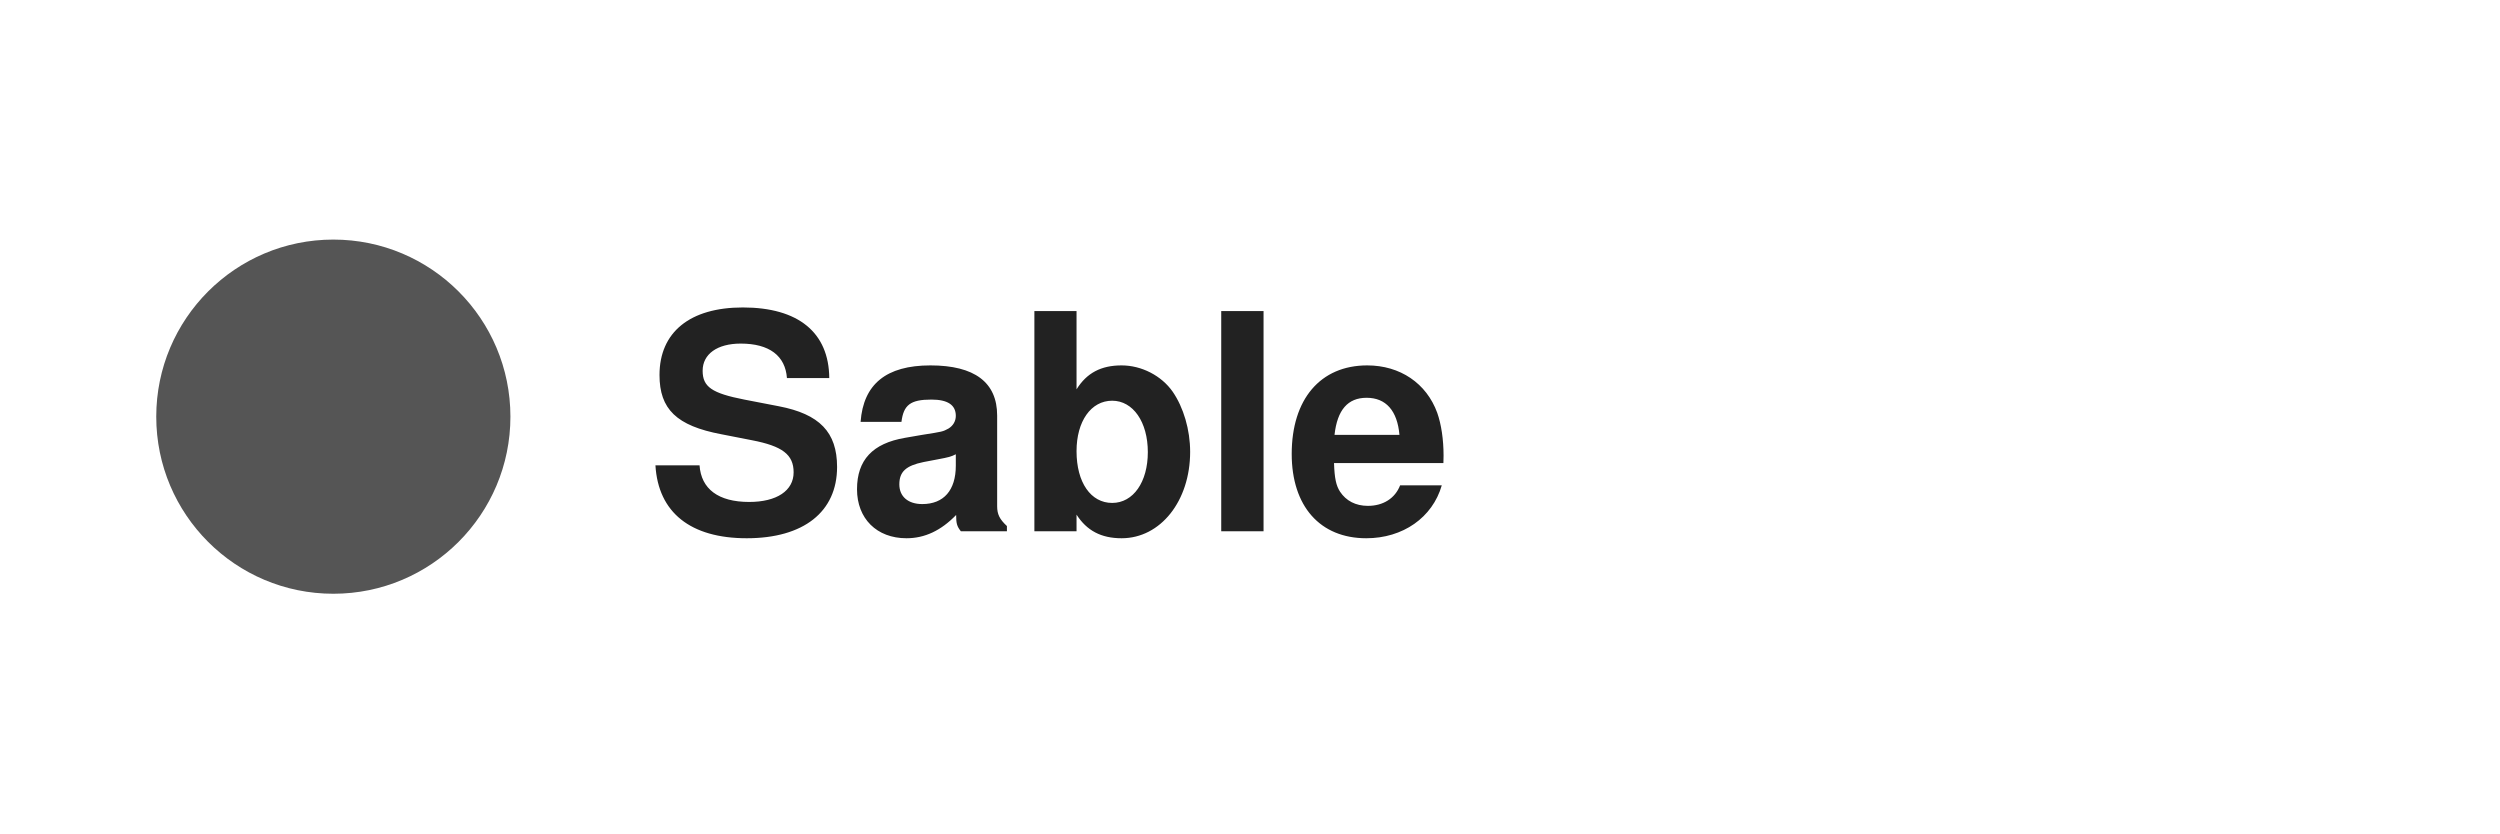
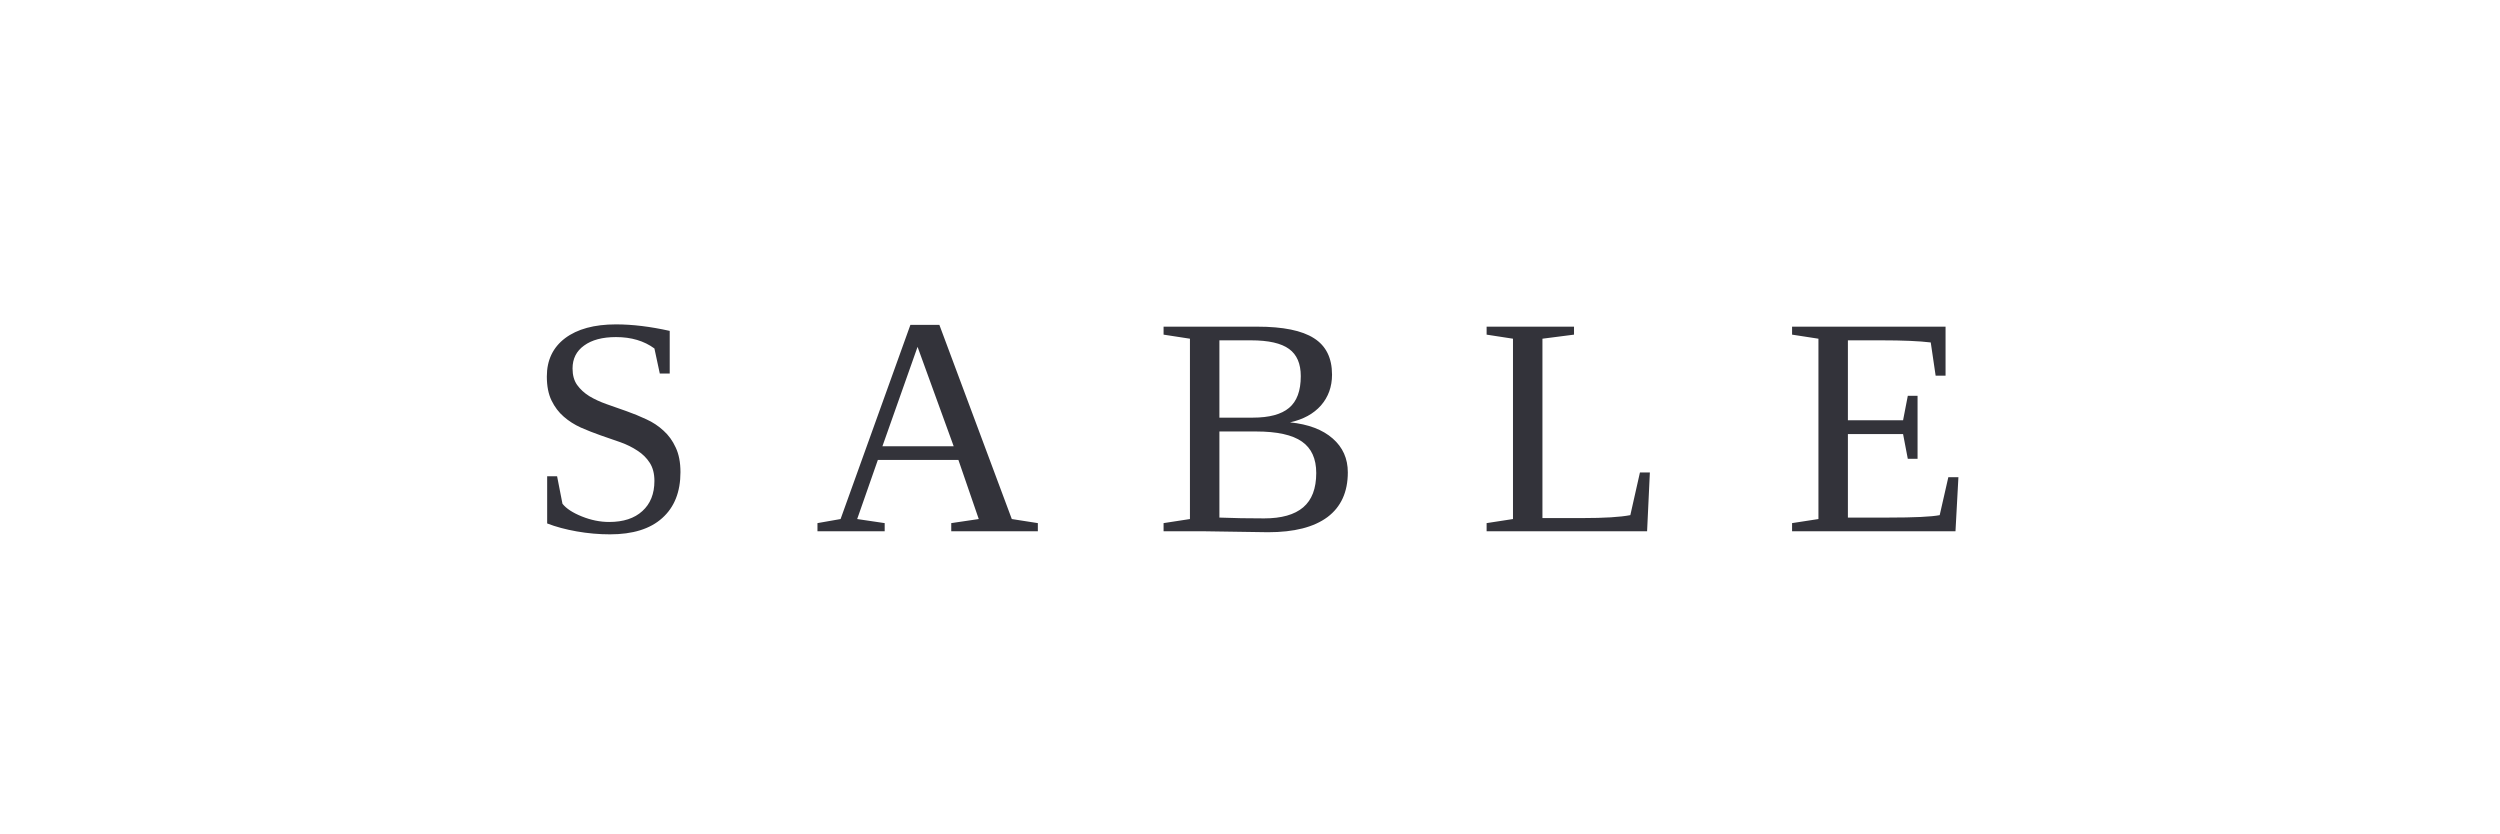
<svg xmlns="http://www.w3.org/2000/svg" viewBox="0 0 240 80" role="img" aria-label="Sable">
-   <circle cx="32" cy="40" r="17" fill="#555555" />
-   <text x="62" y="51" font-family="Helvetica, Arial, sans-serif" font-size="29" font-weight="700" fill="#222222">Sable</text>
+   <text x="120" y="51" text-anchor="middle" font-family="Georgia, 'Times New Roman', serif" font-size="30" font-weight="500" letter-spacing="11" fill="#33333a">SABLE</text>
</svg>
